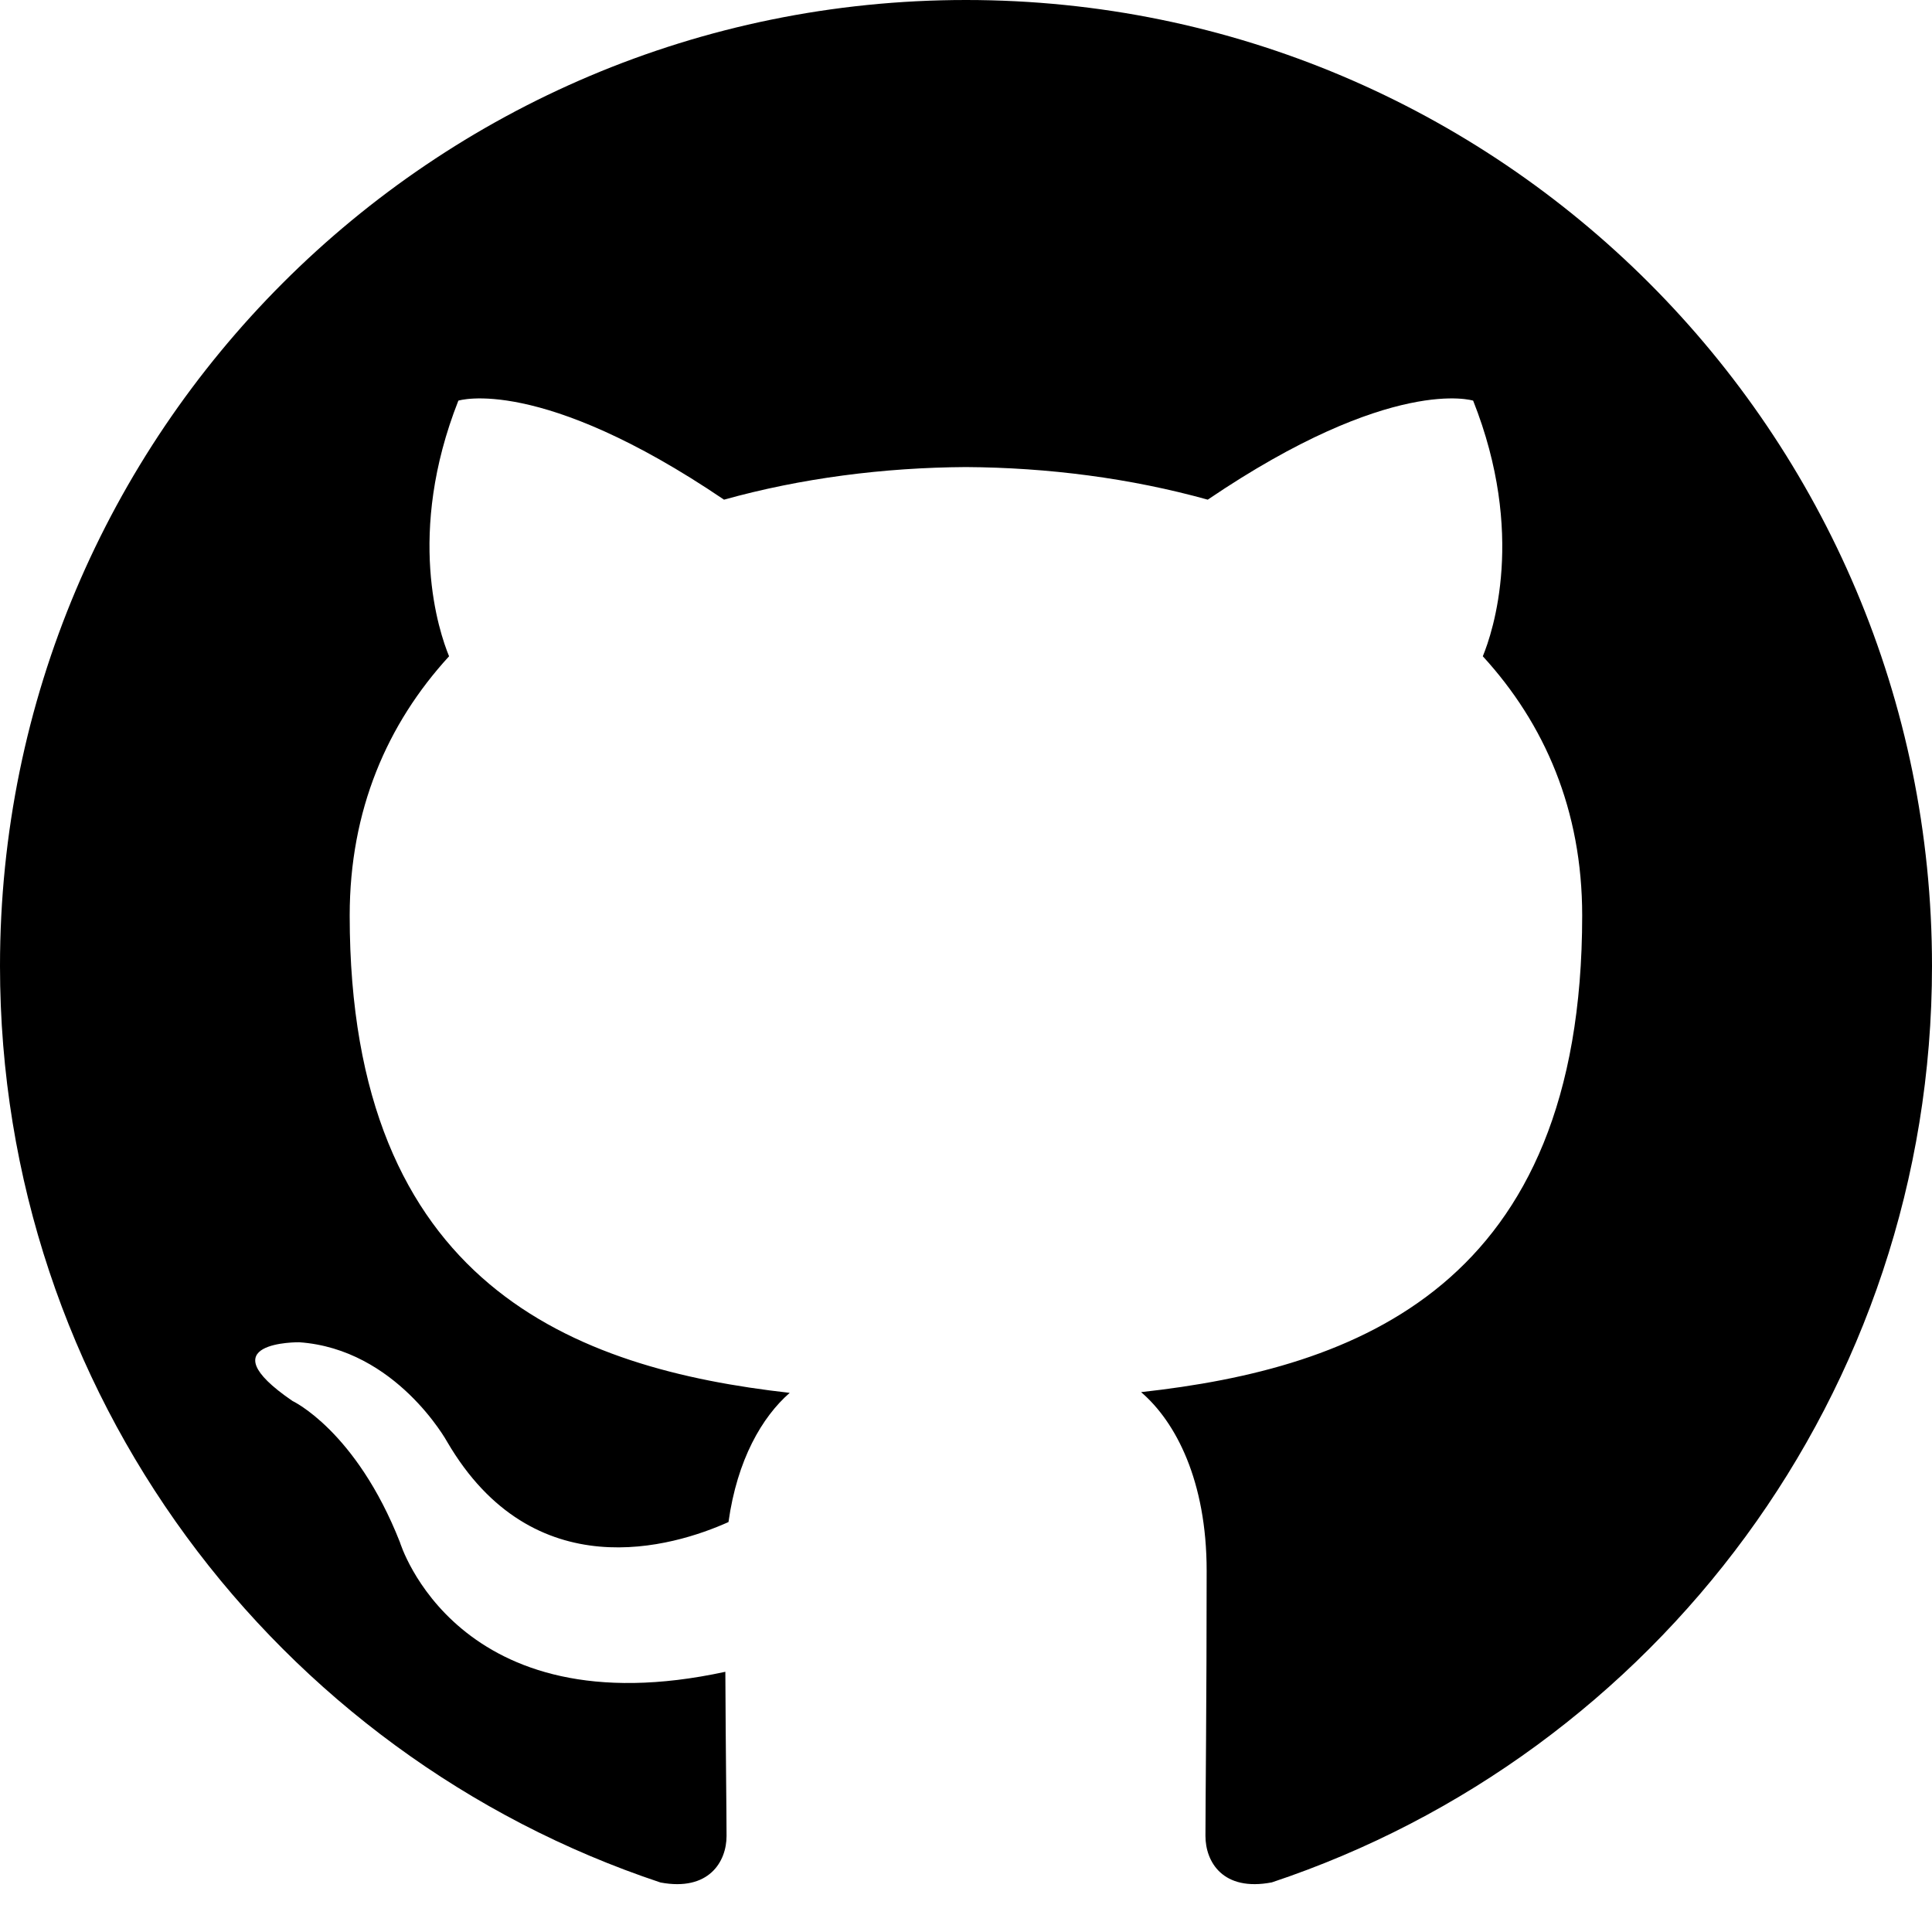
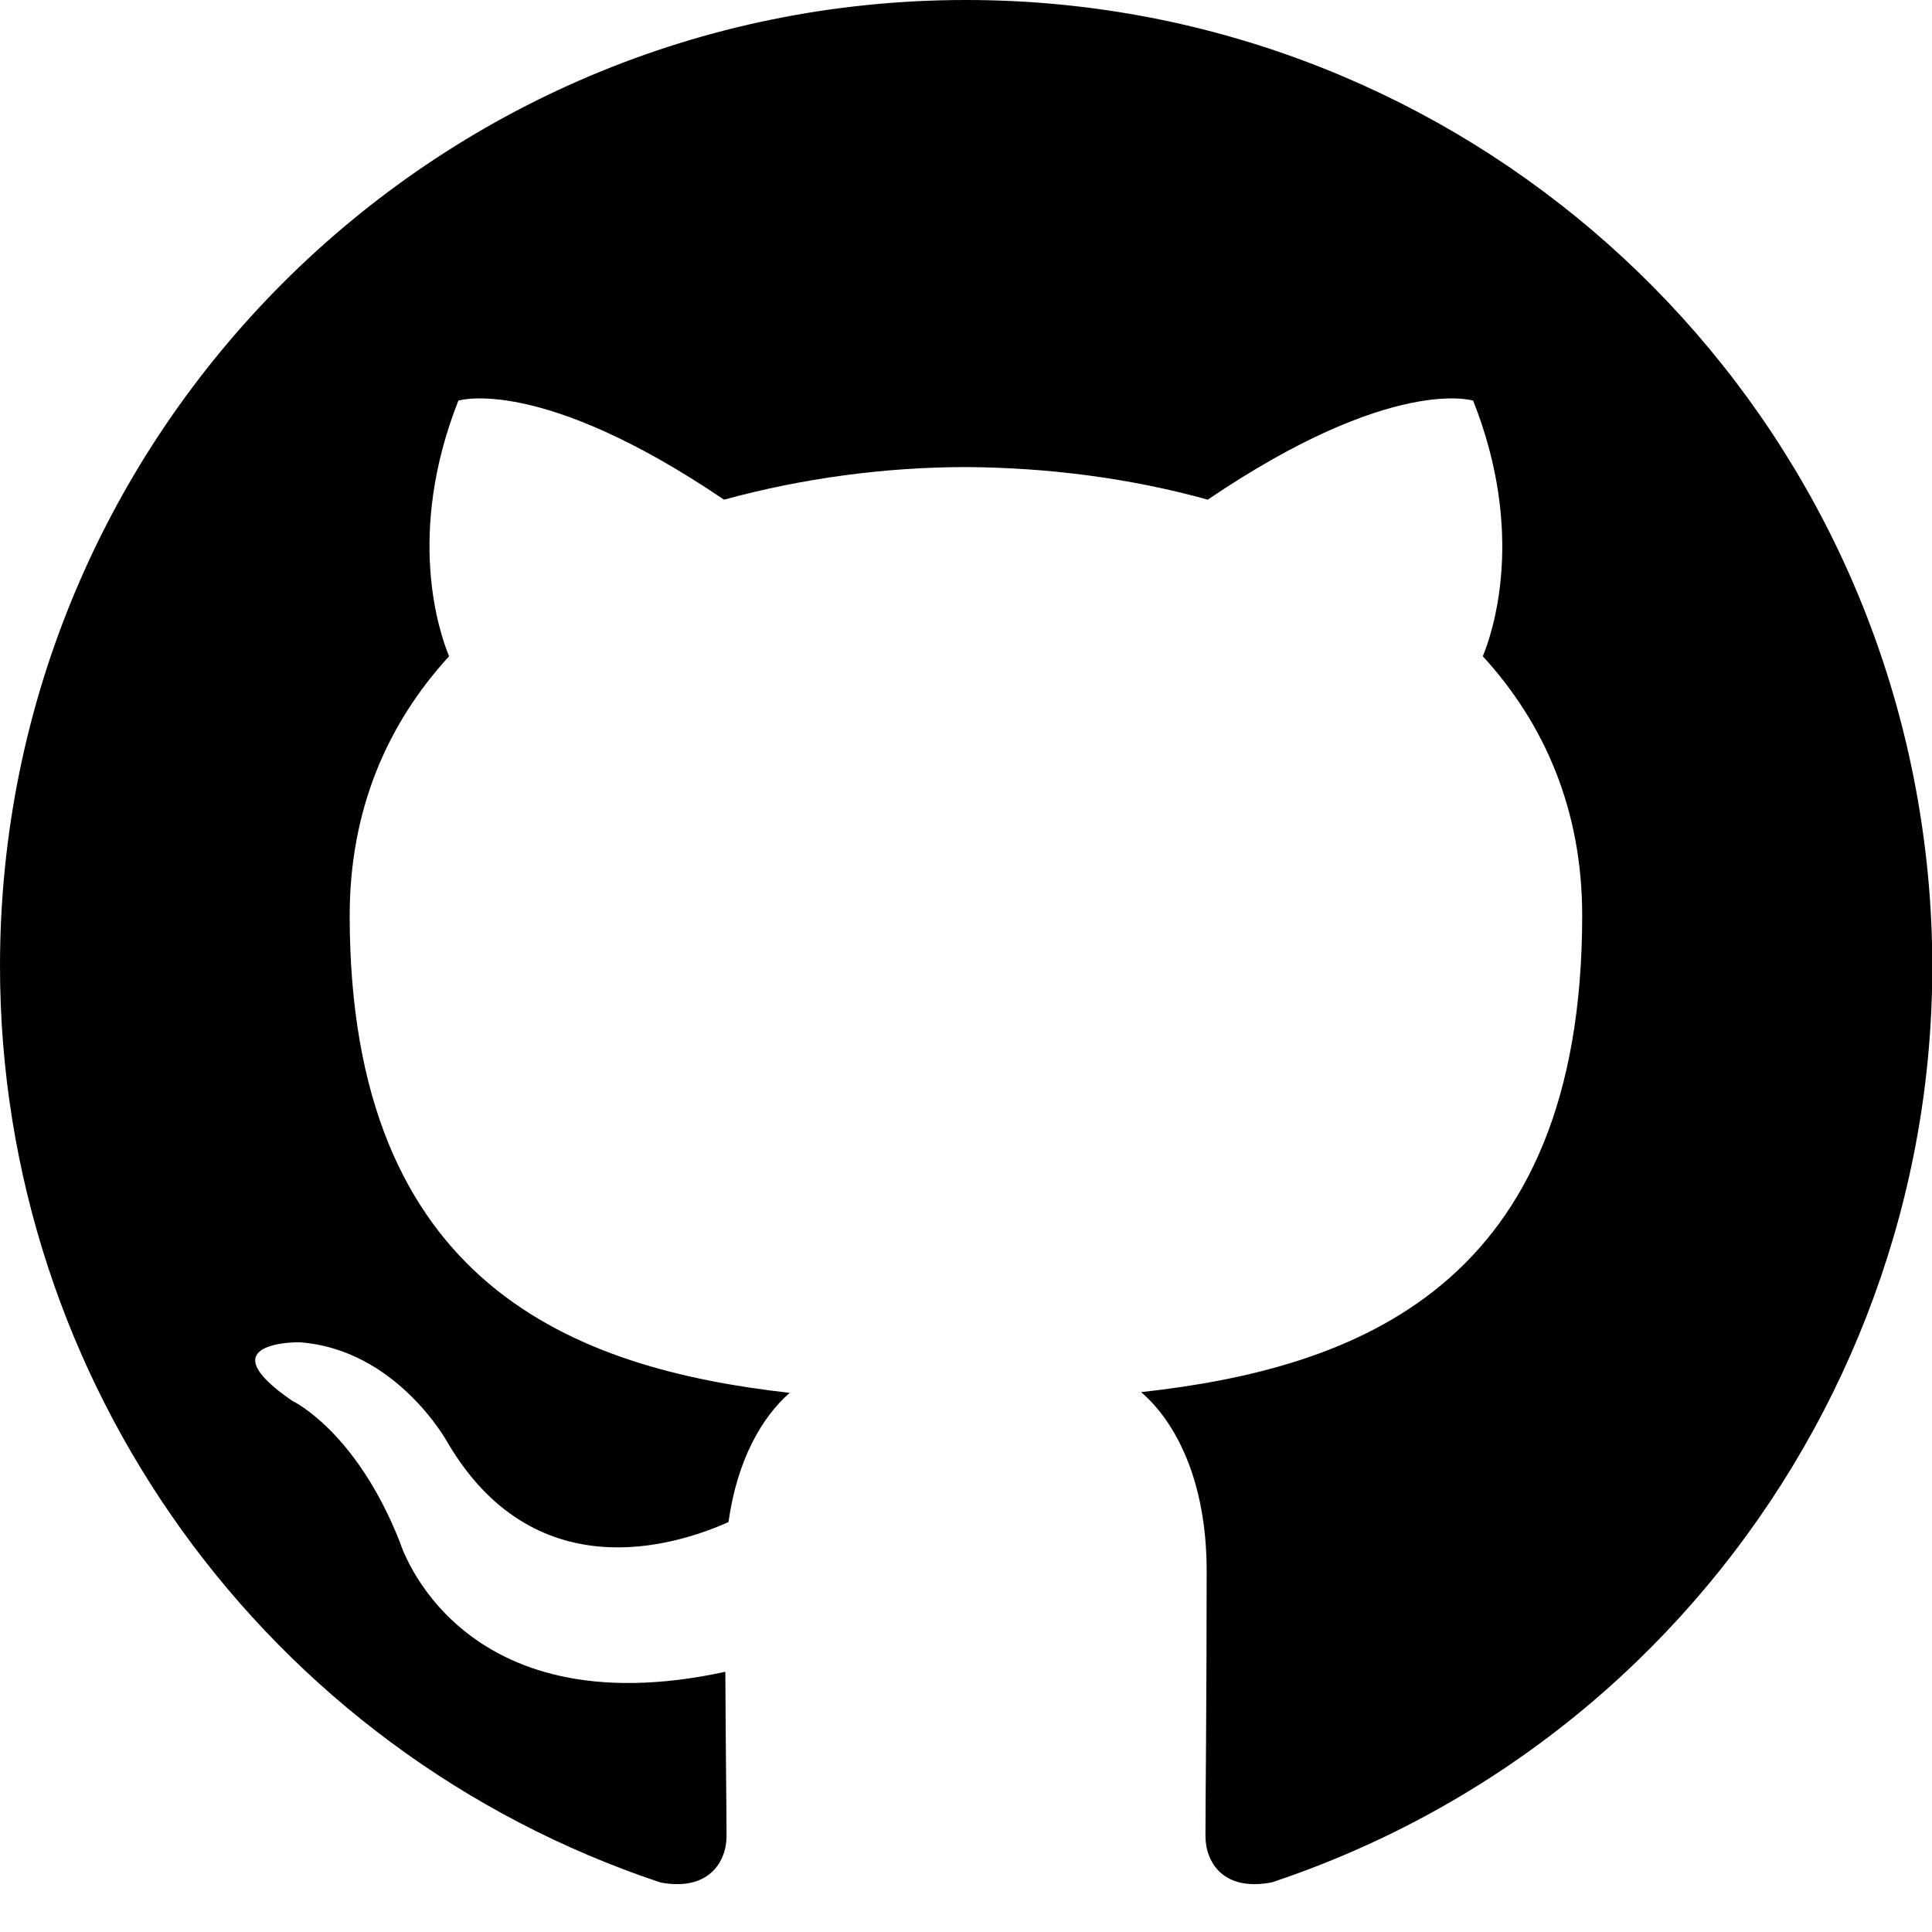
<svg xmlns="http://www.w3.org/2000/svg" viewBox="0 0 16 16" fill-rule="evenodd" clip-rule="evenodd" stroke-linejoin="round" stroke-miterlimit="1.414">
-   <path d="M8 0C3.58 0 0 3.582 0 8c0 3.535 2.292 6.533 5.47 7.59.4.075.547-.172.547-.385 0-.19-.007-.693-.01-1.36-2.226.483-2.695-1.073-2.695-1.073-.364-.924-.89-1.17-.89-1.17-.725-.496.056-.486.056-.486.803.056 1.225.824 1.225.824.714 1.223 1.873.87 2.33.665.072-.517.278-.87.507-1.07-1.777-.2-3.644-.888-3.644-3.953 0-.873.31-1.587.823-2.147-.083-.202-.358-1.015.077-2.117 0 0 .672-.215 2.2.82.638-.178 1.323-.266 2.003-.27.68.004 1.364.092 2.003.27 1.527-1.035 2.198-.82 2.198-.82.437 1.102.163 1.915.08 2.117.513.56.823 1.274.823 2.147 0 3.073-1.87 3.75-3.653 3.947.287.246.543.735.543 1.48 0 1.07-.01 1.933-.01 2.195 0 .215.144.463.55.385C13.71 14.53 16 11.534 16 8c0-4.418-3.582-8-8-8" />
+   <path d="M8 0a8 8 0 0 0-8 8 8 8 0 0 0 5.47 7.59c.4.075.547-.172.547-.385 0-.19-.007-.693-.01-1.36-2.226.483-2.695-1.073-2.695-1.073-.364-.924-.89-1.17-.89-1.17-.725-.496.056-.486.056-.486.803.056 1.225.824 1.225.824.714 1.223 1.873.87 2.33.665.072-.517.278-.87.507-1.07-1.777-.2-3.644-.888-3.644-3.953 0-.873.31-1.587.823-2.147-.083-.202-.358-1.015.077-2.117 0 0 .672-.215 2.2.82a7.68 7.68 0 0 1 2.003-.27c.68.004 1.364.092 2.003.27 1.527-1.035 2.198-.82 2.198-.82.437 1.102.163 1.915.08 2.117.513.56.823 1.274.823 2.147 0 3.073-1.87 3.75-3.653 3.947.287.246.543.735.543 1.48 0 1.07-.01 1.933-.01 2.195 0 .215.144.463.55.385A8 8 0 0 0 8 0" />
</svg>
